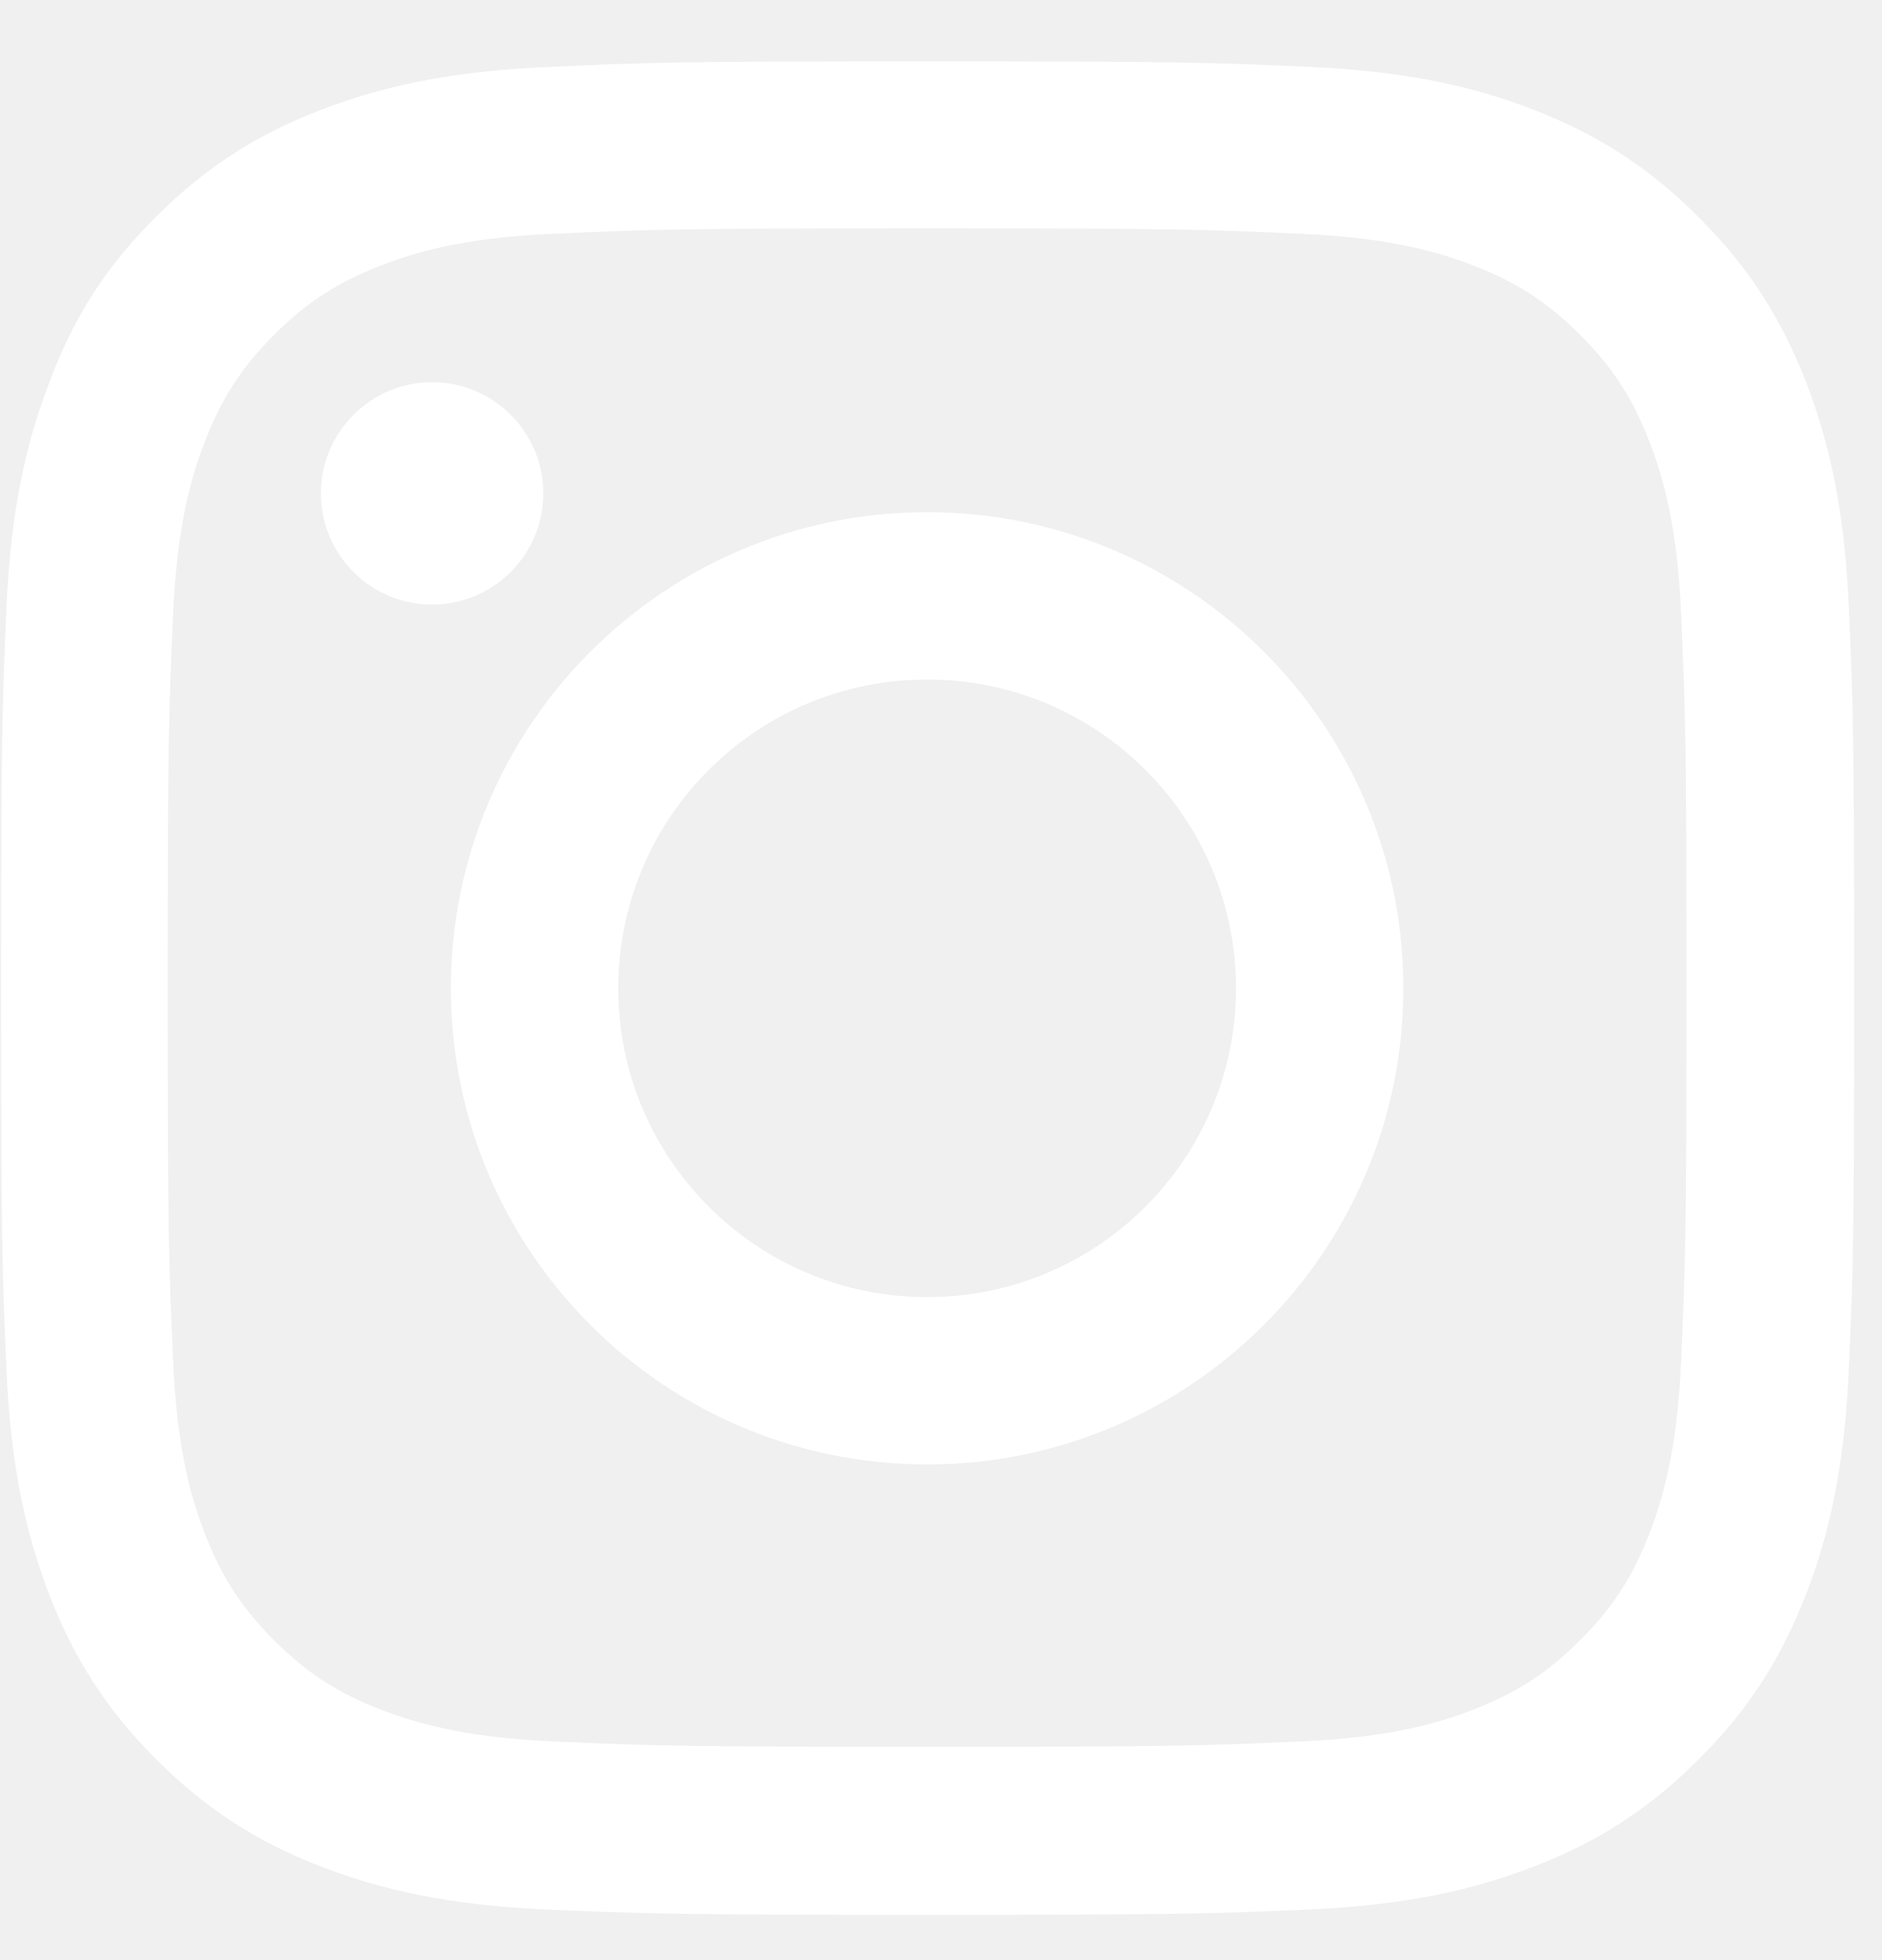
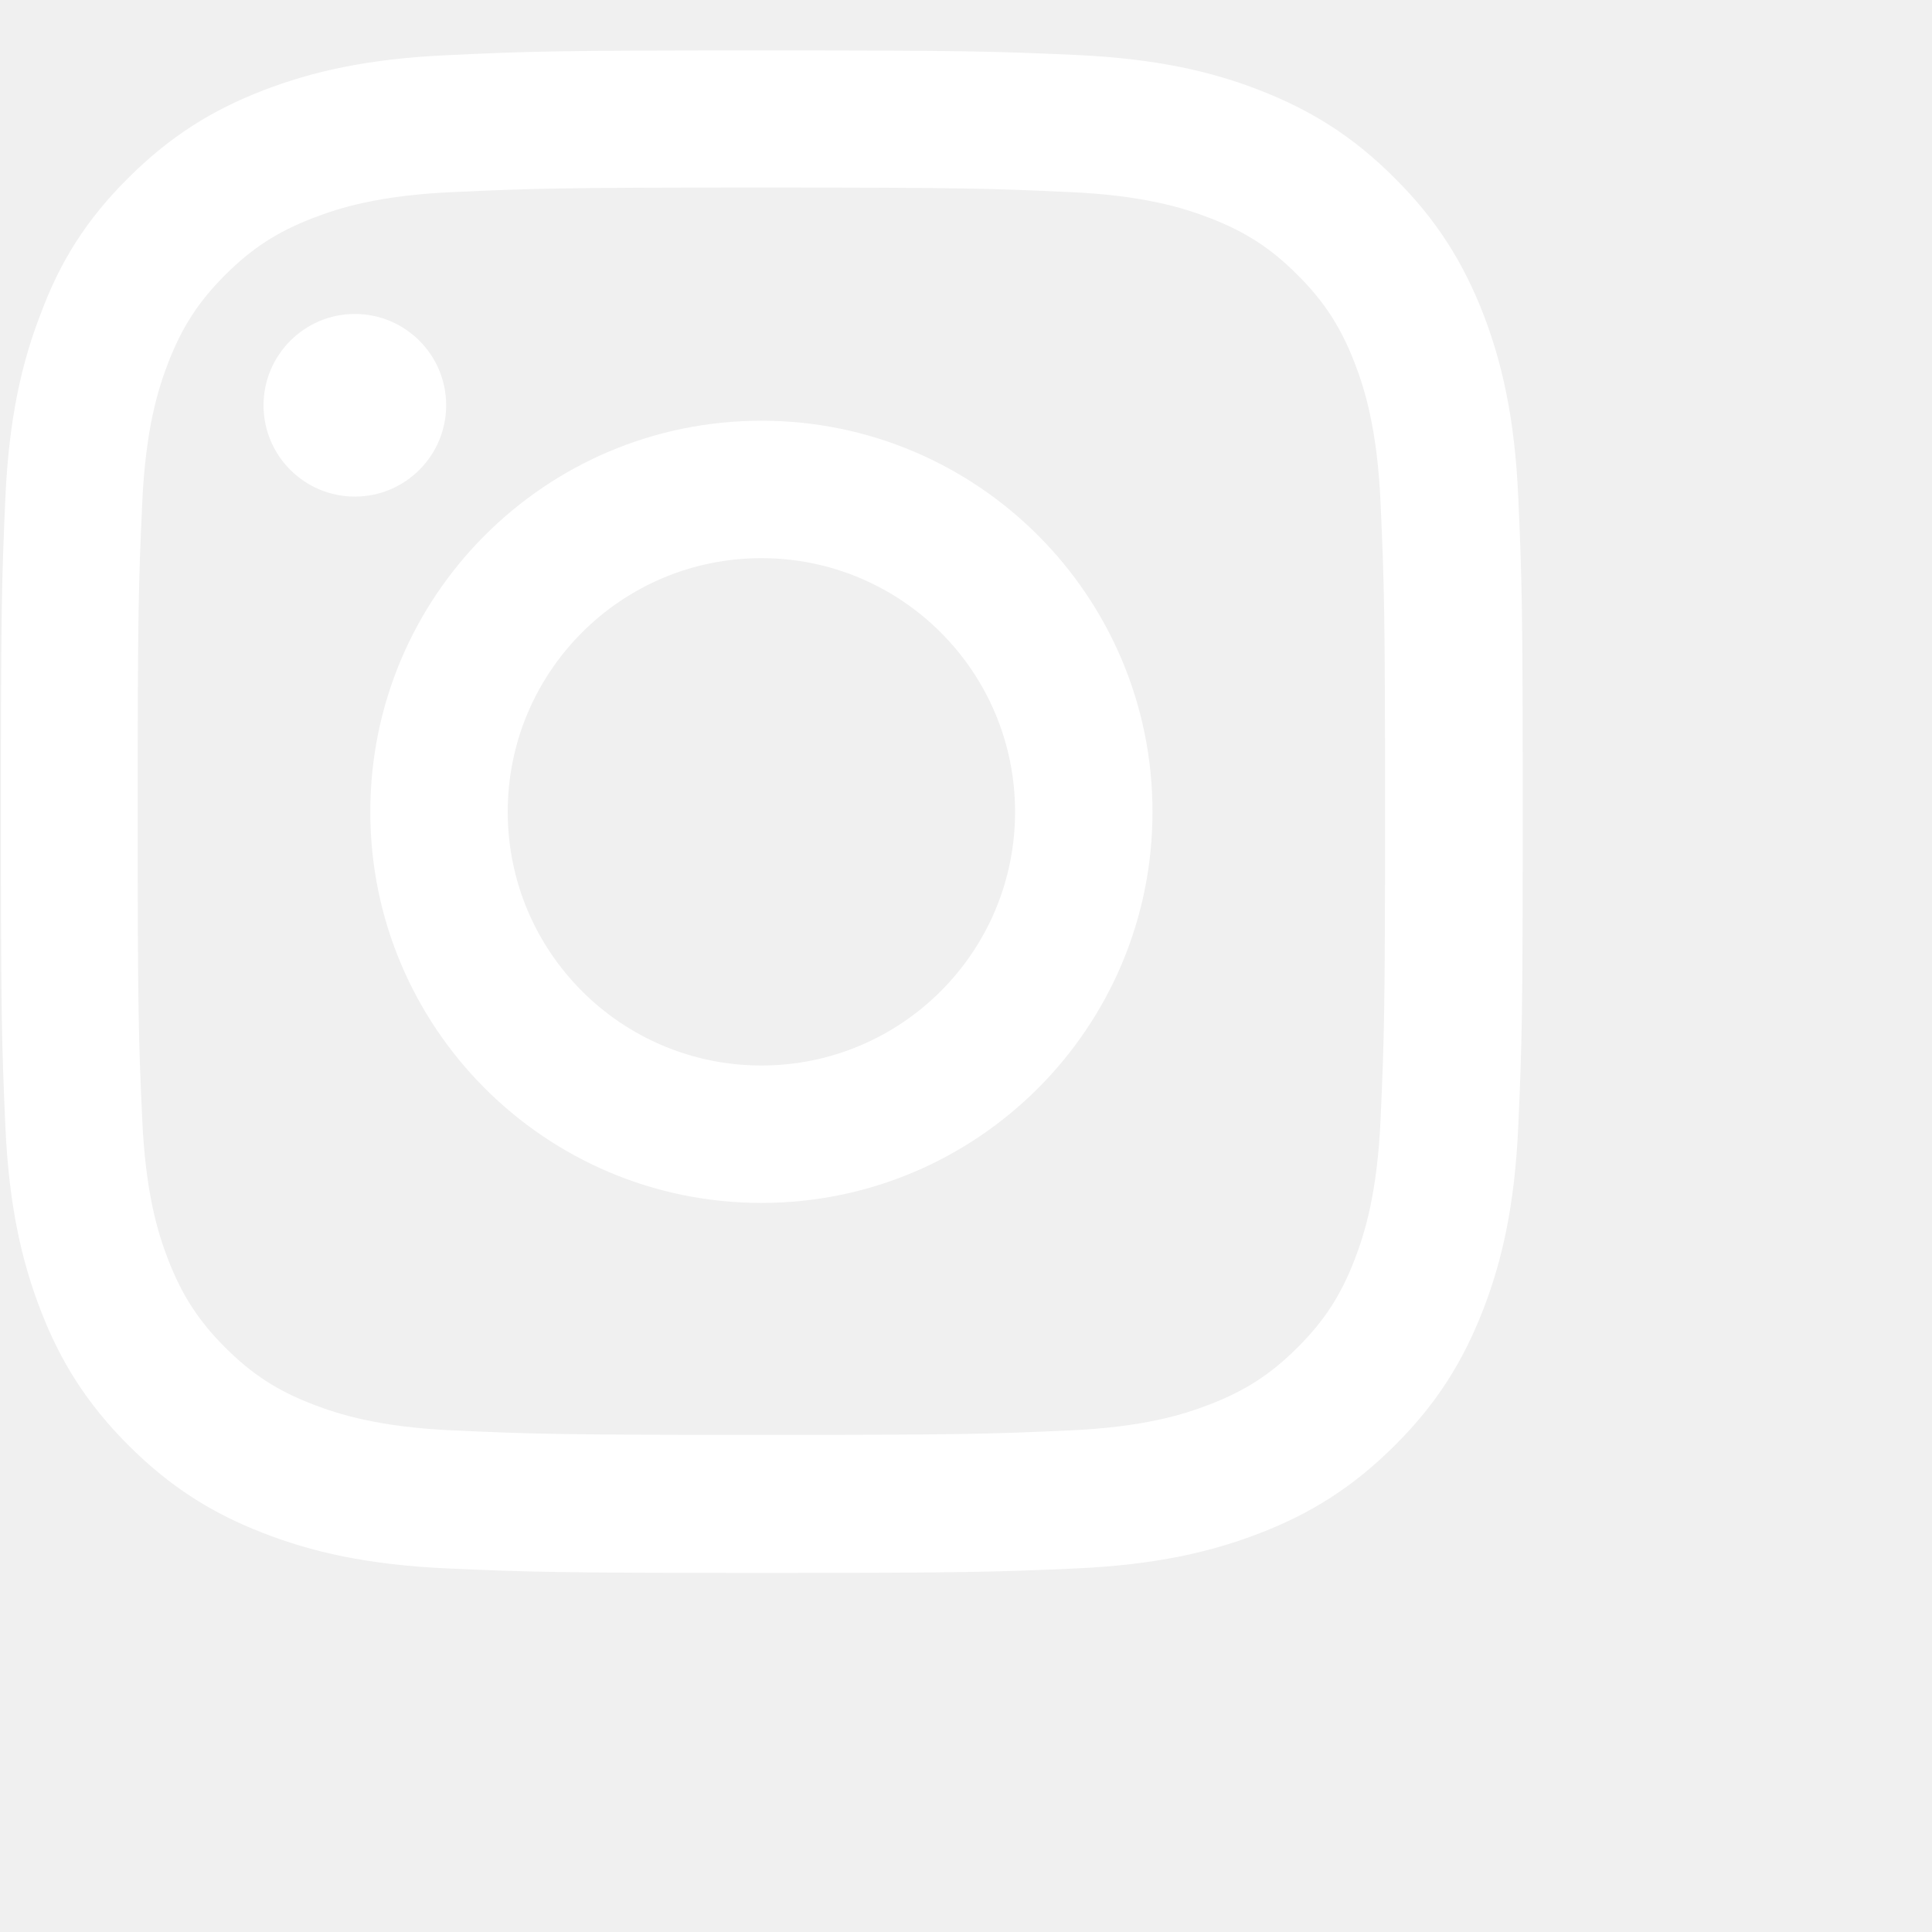
- <svg xmlns="http://www.w3.org/2000/svg" width="24" height="25" viewBox="0 0 24 25" fill="none">
+ <svg xmlns="http://www.w3.org/2000/svg" width="30" height="30" viewBox="0 0 30 30" fill="none">
  <path d="M11.823 2.912C8.664 2.912 8.29 2.926 7.048 2.982C5.893 3.032 5.27 3.226 4.854 3.388C4.304 3.6 3.907 3.859 3.496 4.27C3.081 4.686 2.827 5.078 2.614 5.628C2.452 6.043 2.259 6.671 2.208 7.821C2.152 9.068 2.138 9.442 2.138 12.597C2.138 15.756 2.152 16.13 2.208 17.372C2.259 18.526 2.452 19.15 2.614 19.566C2.827 20.115 3.085 20.512 3.496 20.923C3.912 21.339 4.304 21.593 4.854 21.805C5.27 21.967 5.898 22.161 7.048 22.212C8.295 22.267 8.669 22.281 11.823 22.281C14.982 22.281 15.356 22.267 16.598 22.212C17.753 22.161 18.376 21.967 18.792 21.805C19.341 21.593 19.738 21.334 20.149 20.923C20.565 20.508 20.819 20.115 21.032 19.566C21.193 19.15 21.387 18.522 21.438 17.372C21.493 16.125 21.507 15.751 21.507 12.597C21.507 9.438 21.493 9.064 21.438 7.821C21.387 6.667 21.193 6.043 21.032 5.628C20.819 5.078 20.561 4.681 20.149 4.27C19.734 3.854 19.341 3.6 18.792 3.388C18.376 3.226 17.748 3.032 16.598 2.982C15.356 2.926 14.982 2.912 11.823 2.912ZM11.823 0.783C15.033 0.783 15.434 0.797 16.695 0.853C17.951 0.908 18.815 1.111 19.563 1.402C20.343 1.707 21.004 2.109 21.66 2.769C22.32 3.425 22.722 4.085 23.027 4.861C23.318 5.614 23.521 6.473 23.576 7.729C23.632 8.994 23.645 9.396 23.645 12.606C23.645 15.816 23.632 16.217 23.576 17.478C23.521 18.734 23.318 19.598 23.027 20.346C22.722 21.127 22.32 21.787 21.66 22.443C21.004 23.099 20.343 23.505 19.568 23.805C18.815 24.096 17.956 24.299 16.7 24.355C15.439 24.41 15.037 24.424 11.828 24.424C8.618 24.424 8.216 24.41 6.955 24.355C5.699 24.299 4.835 24.096 4.087 23.805C3.311 23.505 2.651 23.099 1.995 22.443C1.339 21.787 0.933 21.127 0.633 20.351C0.342 19.598 0.139 18.739 0.083 17.483C0.028 16.222 0.014 15.82 0.014 12.611C0.014 9.401 0.028 8.999 0.083 7.738C0.139 6.482 0.342 5.619 0.633 4.87C0.924 4.085 1.326 3.425 1.986 2.769C2.642 2.113 3.302 1.707 4.078 1.407C4.831 1.116 5.69 0.913 6.946 0.857C8.211 0.797 8.613 0.783 11.823 0.783Z" fill="white" />
  <path d="M11.823 6.533C15.176 6.533 17.896 9.253 17.896 12.606C17.896 15.959 15.176 18.679 11.823 18.679C8.47 18.679 5.75 15.959 5.75 12.606C5.75 9.253 8.47 6.533 11.823 6.533ZM11.823 16.545C13.998 16.545 15.762 14.781 15.762 12.606C15.762 10.431 13.998 8.667 11.823 8.667C9.648 8.667 7.884 10.431 7.884 12.606C7.884 14.781 9.648 16.545 11.823 16.545Z" fill="white" />
  <path d="M4.092 6.293C4.092 7.078 4.729 7.711 5.51 7.711C6.295 7.711 6.928 7.073 6.928 6.293C6.928 5.508 6.29 4.875 5.51 4.875C4.729 4.875 4.092 5.512 4.092 6.293Z" fill="white" />
</svg>
